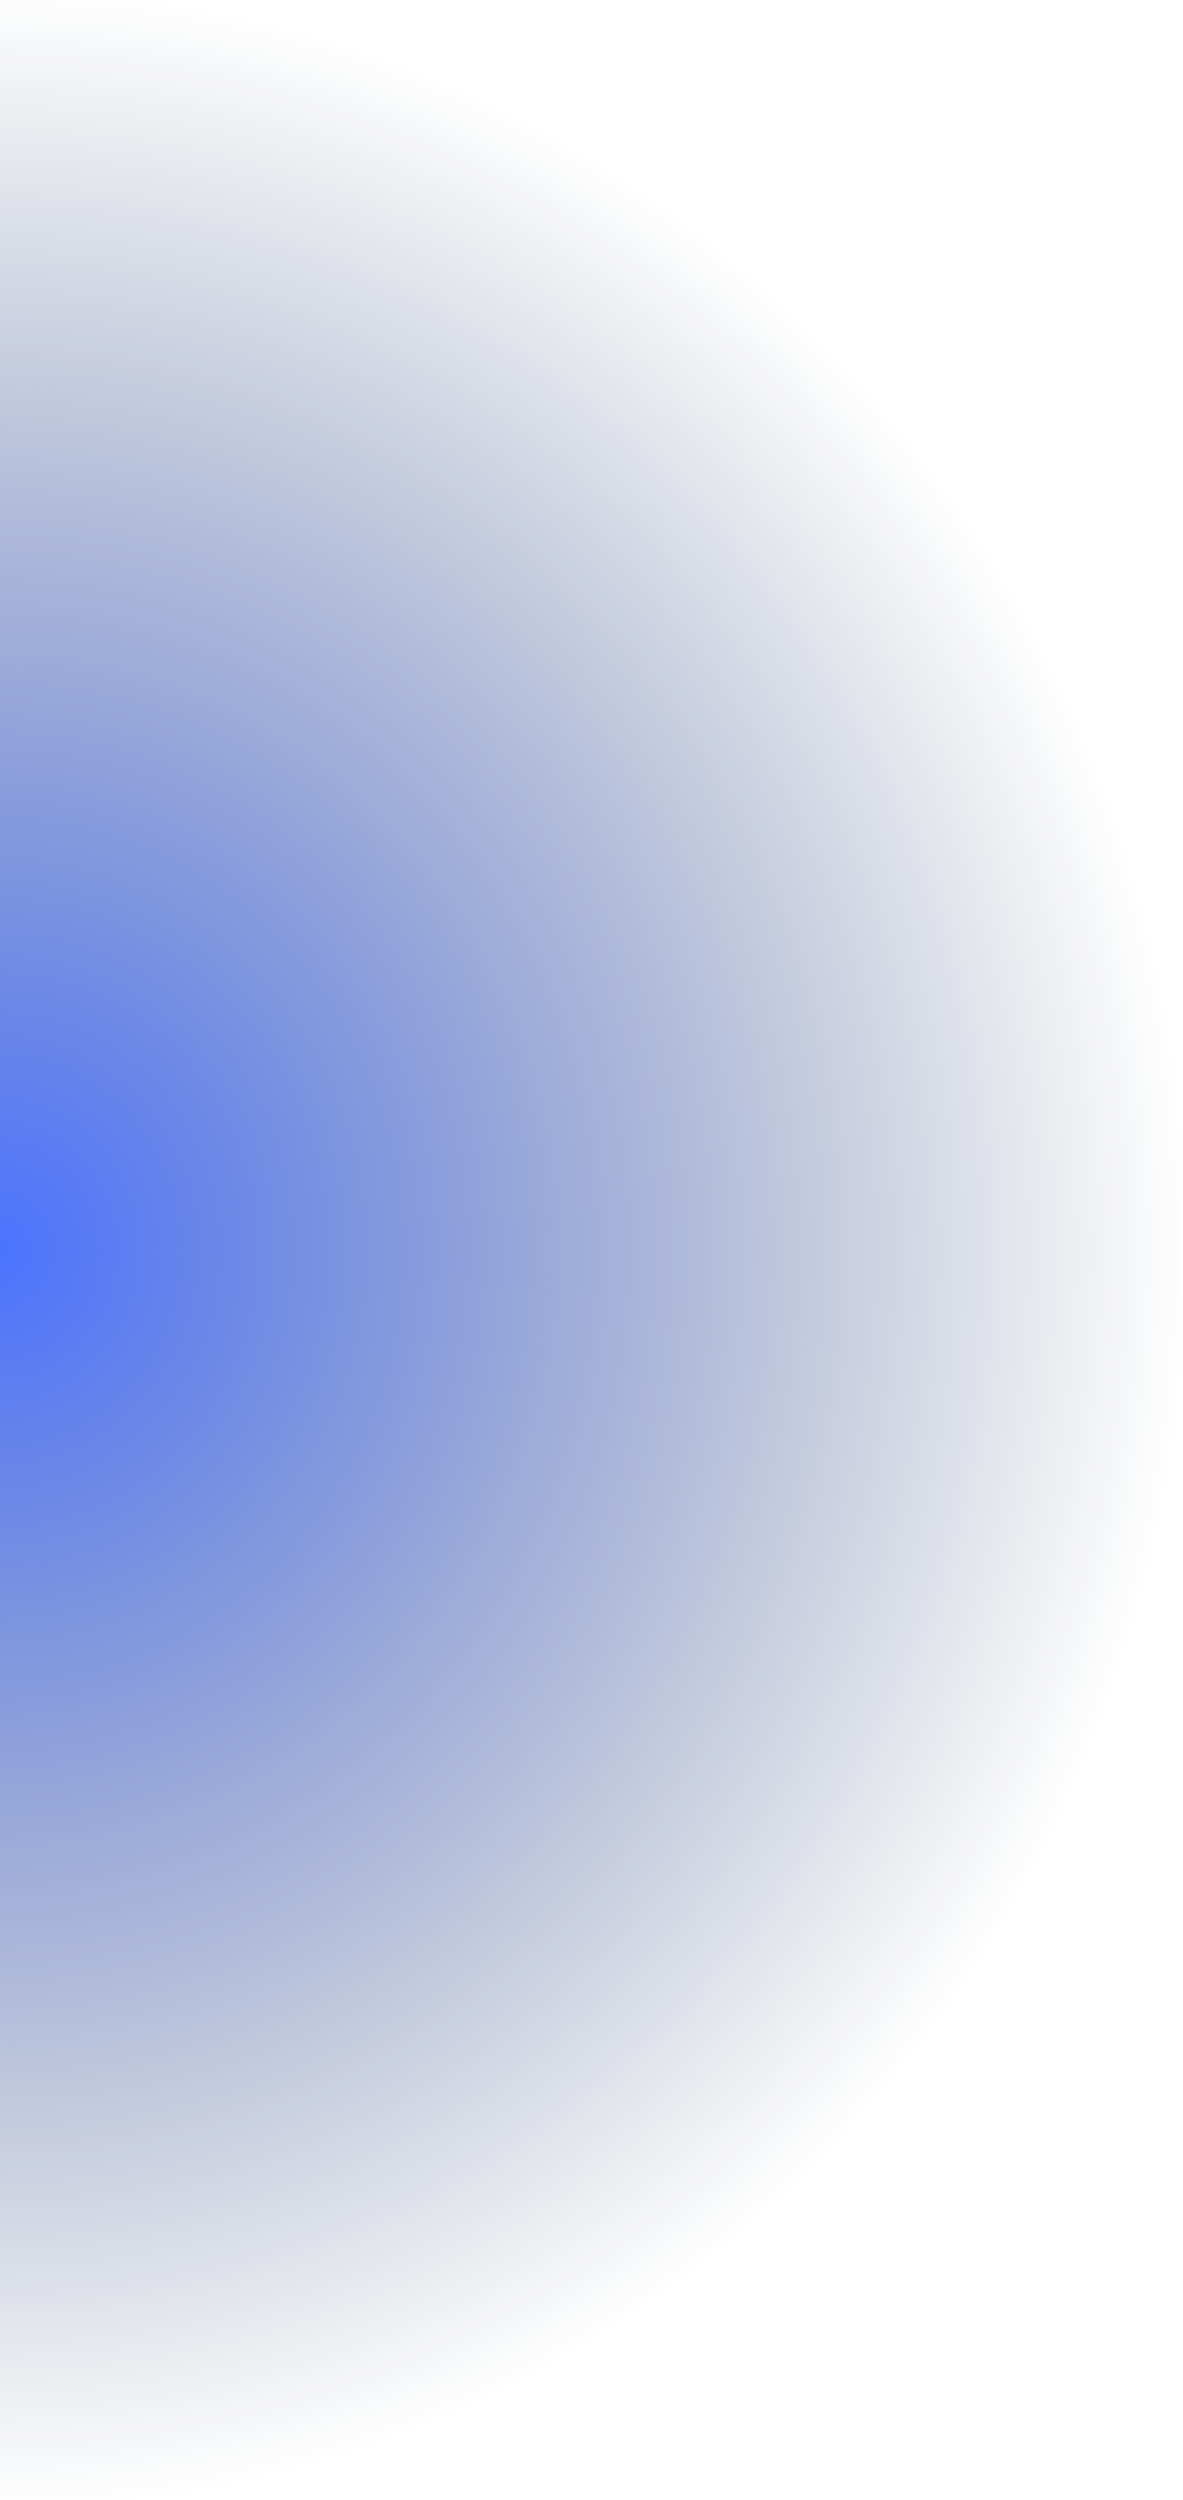
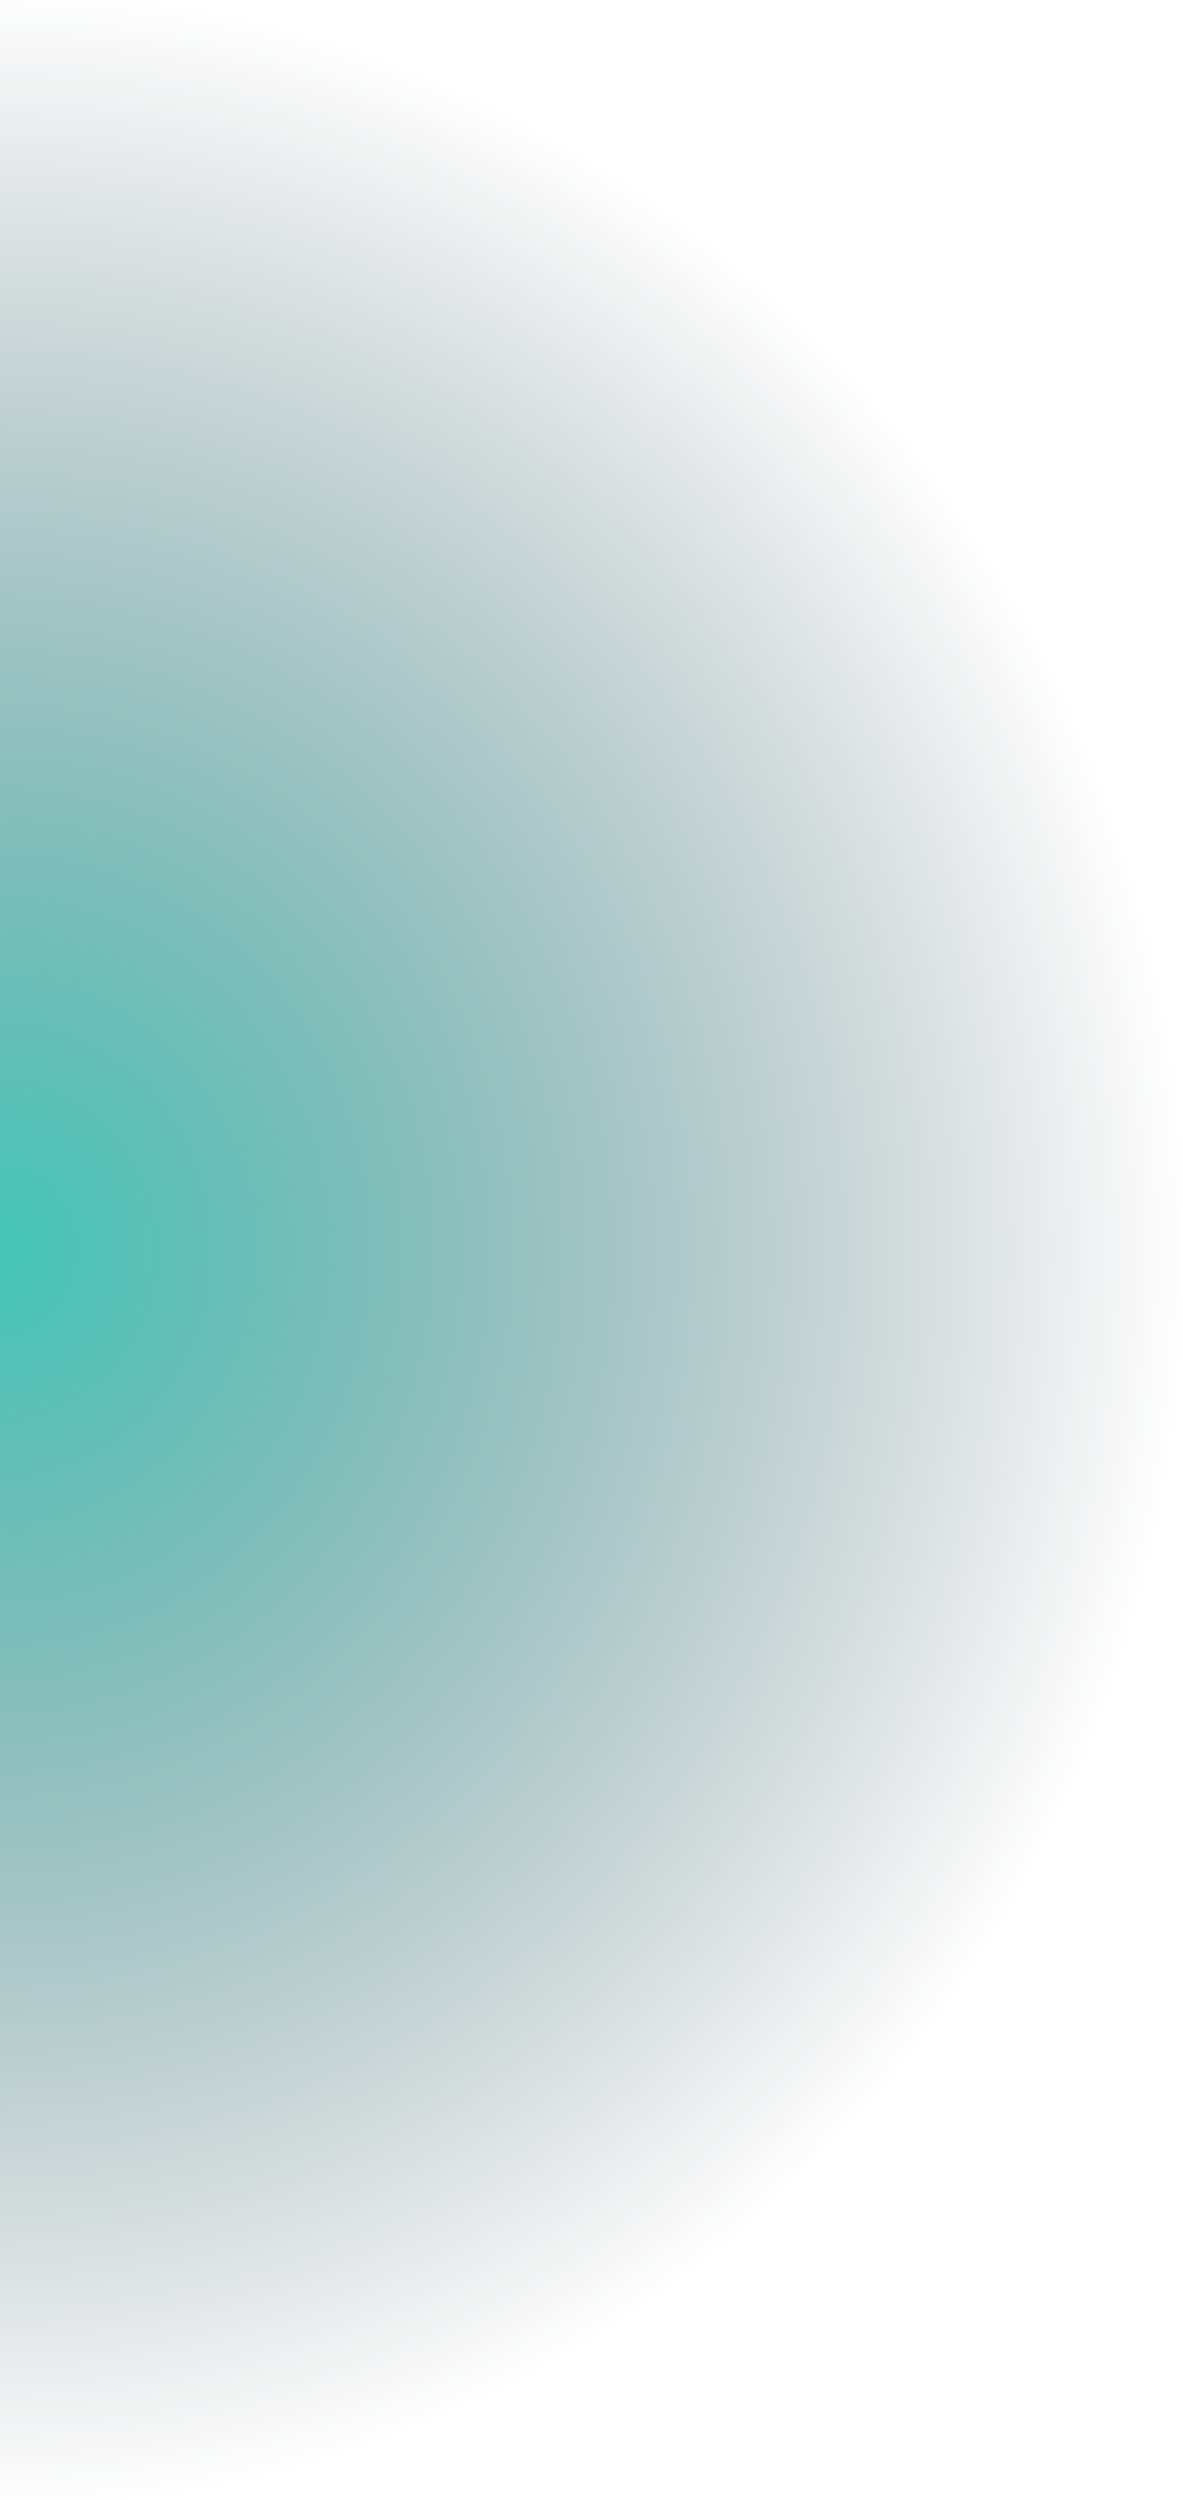
<svg xmlns="http://www.w3.org/2000/svg" width="280" height="592" viewBox="0 0 280 592" fill="none">
  <rect x="-280" width="560" height="592" fill="url(#paint0_radial_245_30)" />
  <defs>
    <radialGradient id="paint0_radial_245_30" cx="0" cy="0" r="1" gradientUnits="userSpaceOnUse" gradientTransform="translate(0 296) rotate(90) scale(296 280)">
-       <stop stop-color="#1E50FF" stop-opacity="0.8" />
-       <stop offset="1" stop-color="#0A1E40" stop-opacity="0" />
+       <stop stop-color="#14b8a6" stop-opacity="0.8" />
+       <stop offset="1" stop-color="#121f30" stop-opacity="0" />
    </radialGradient>
  </defs>
</svg>
